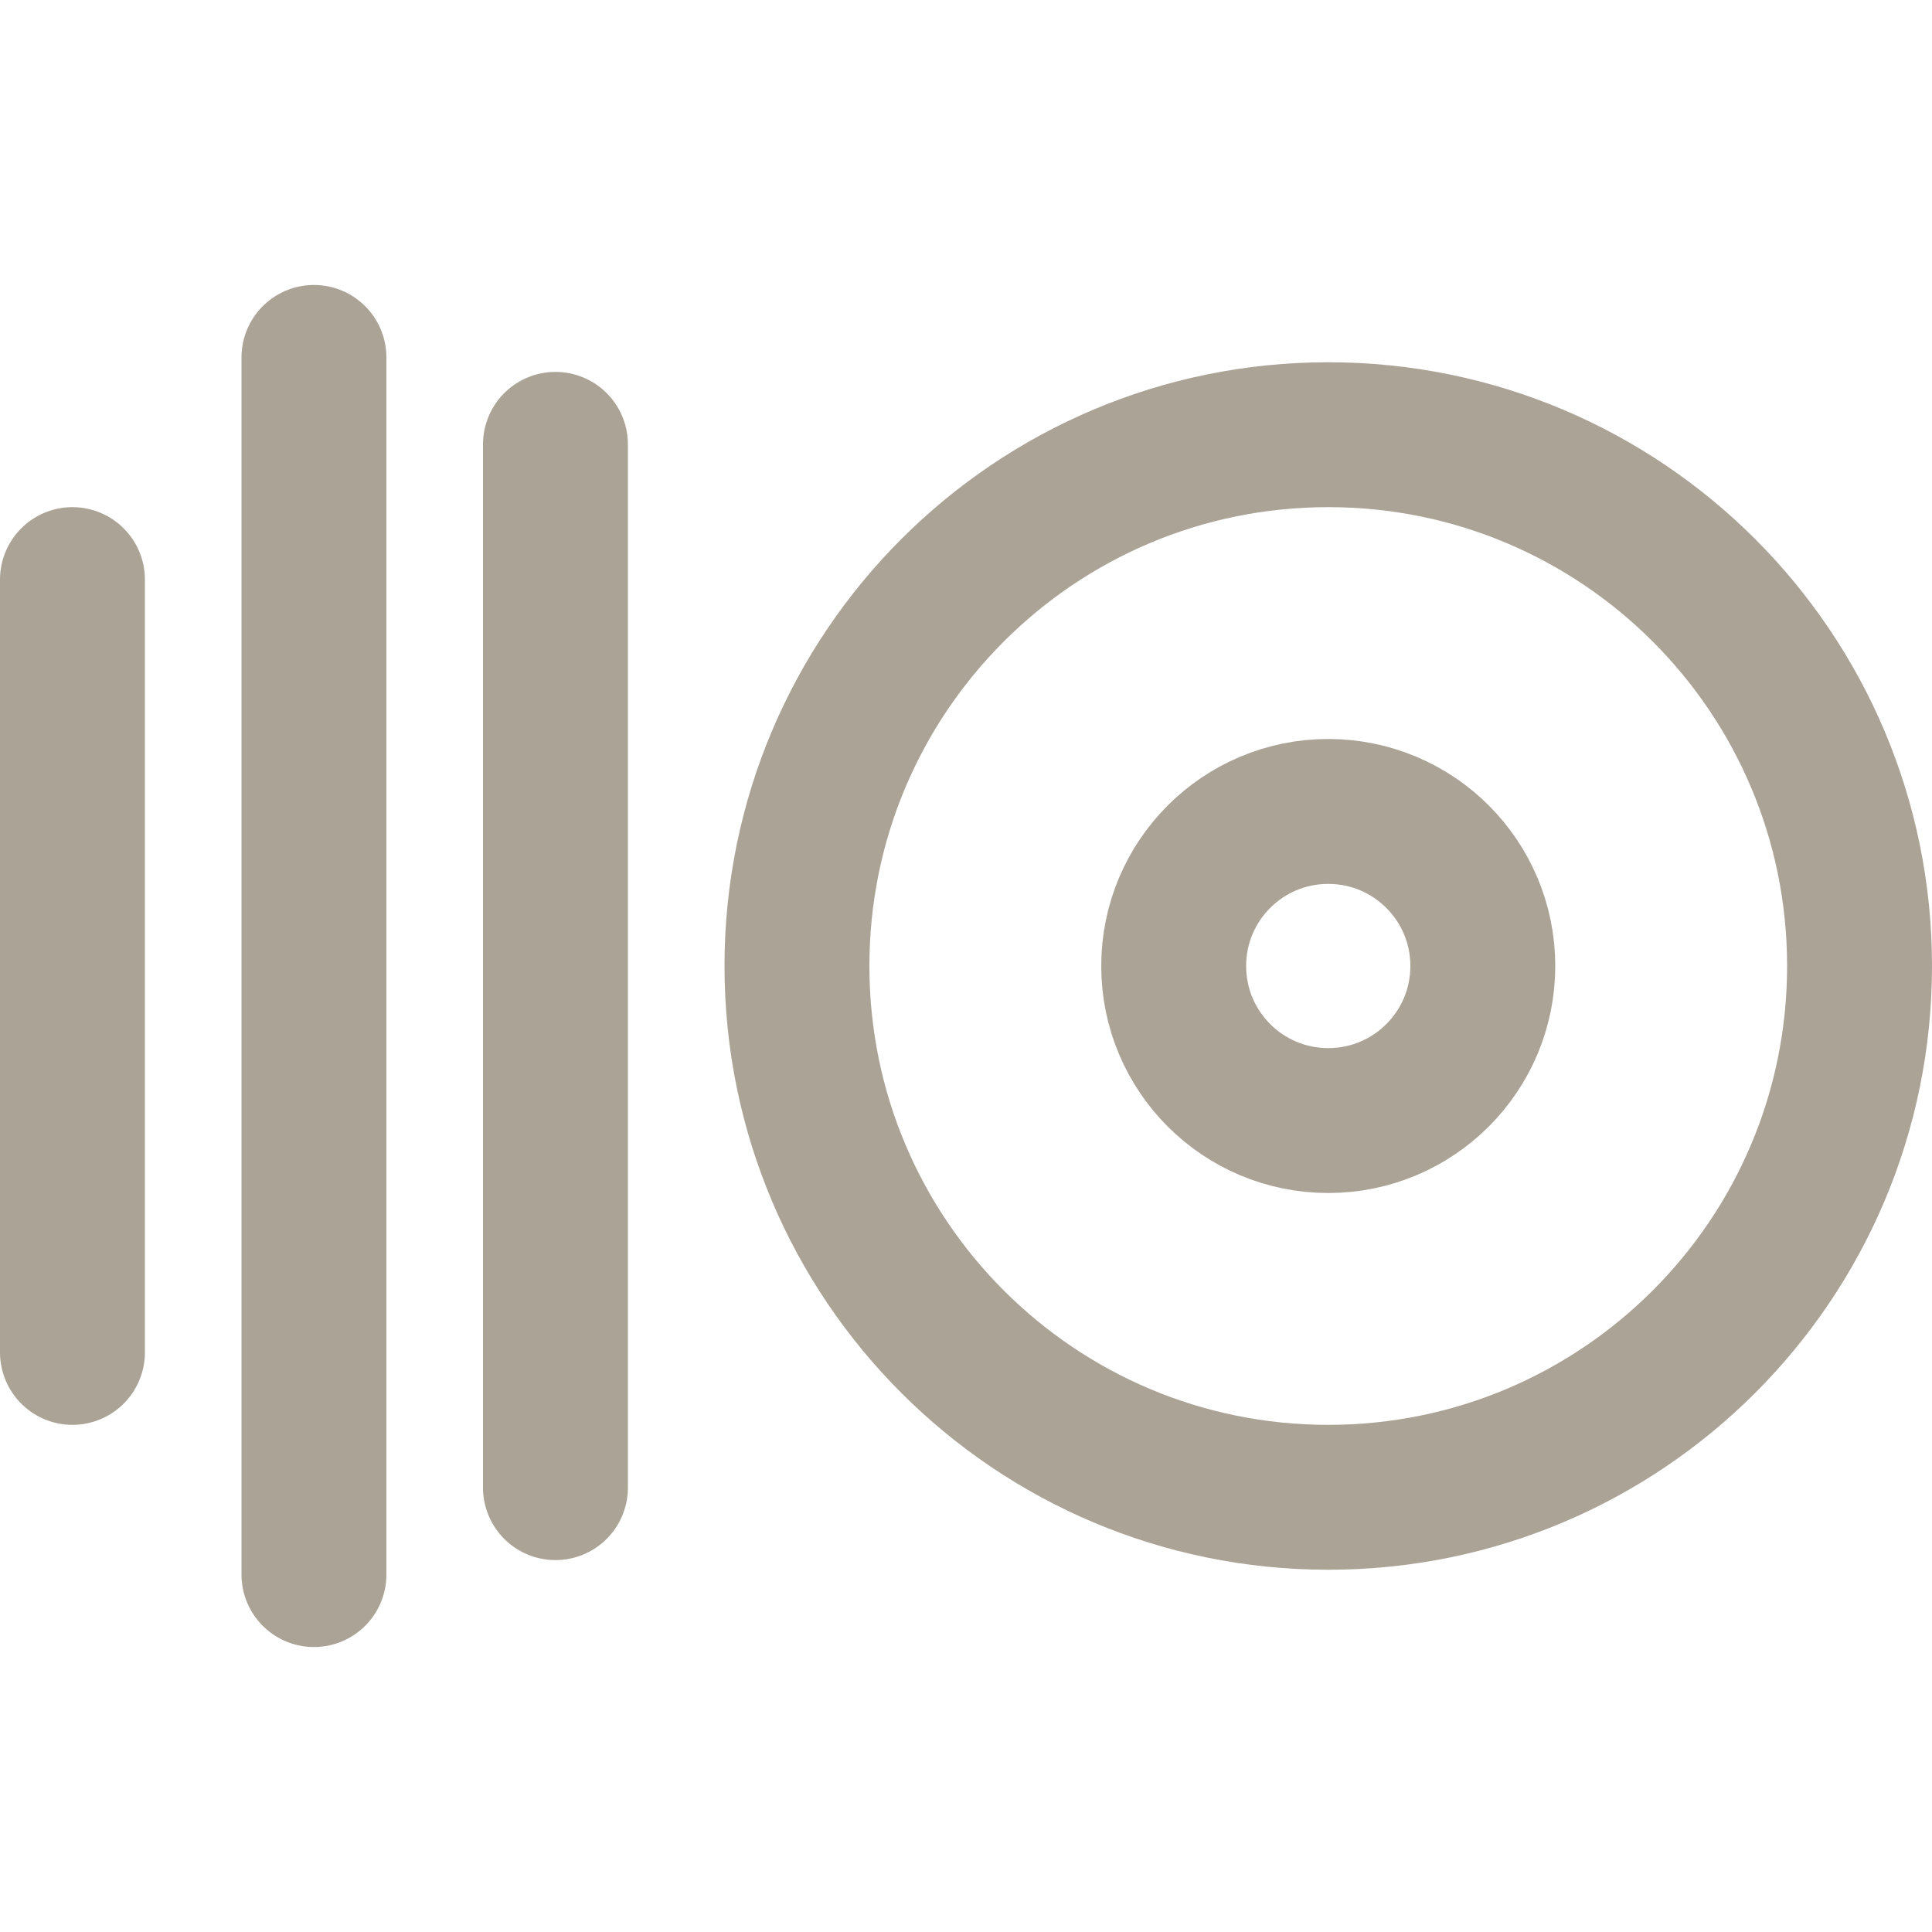
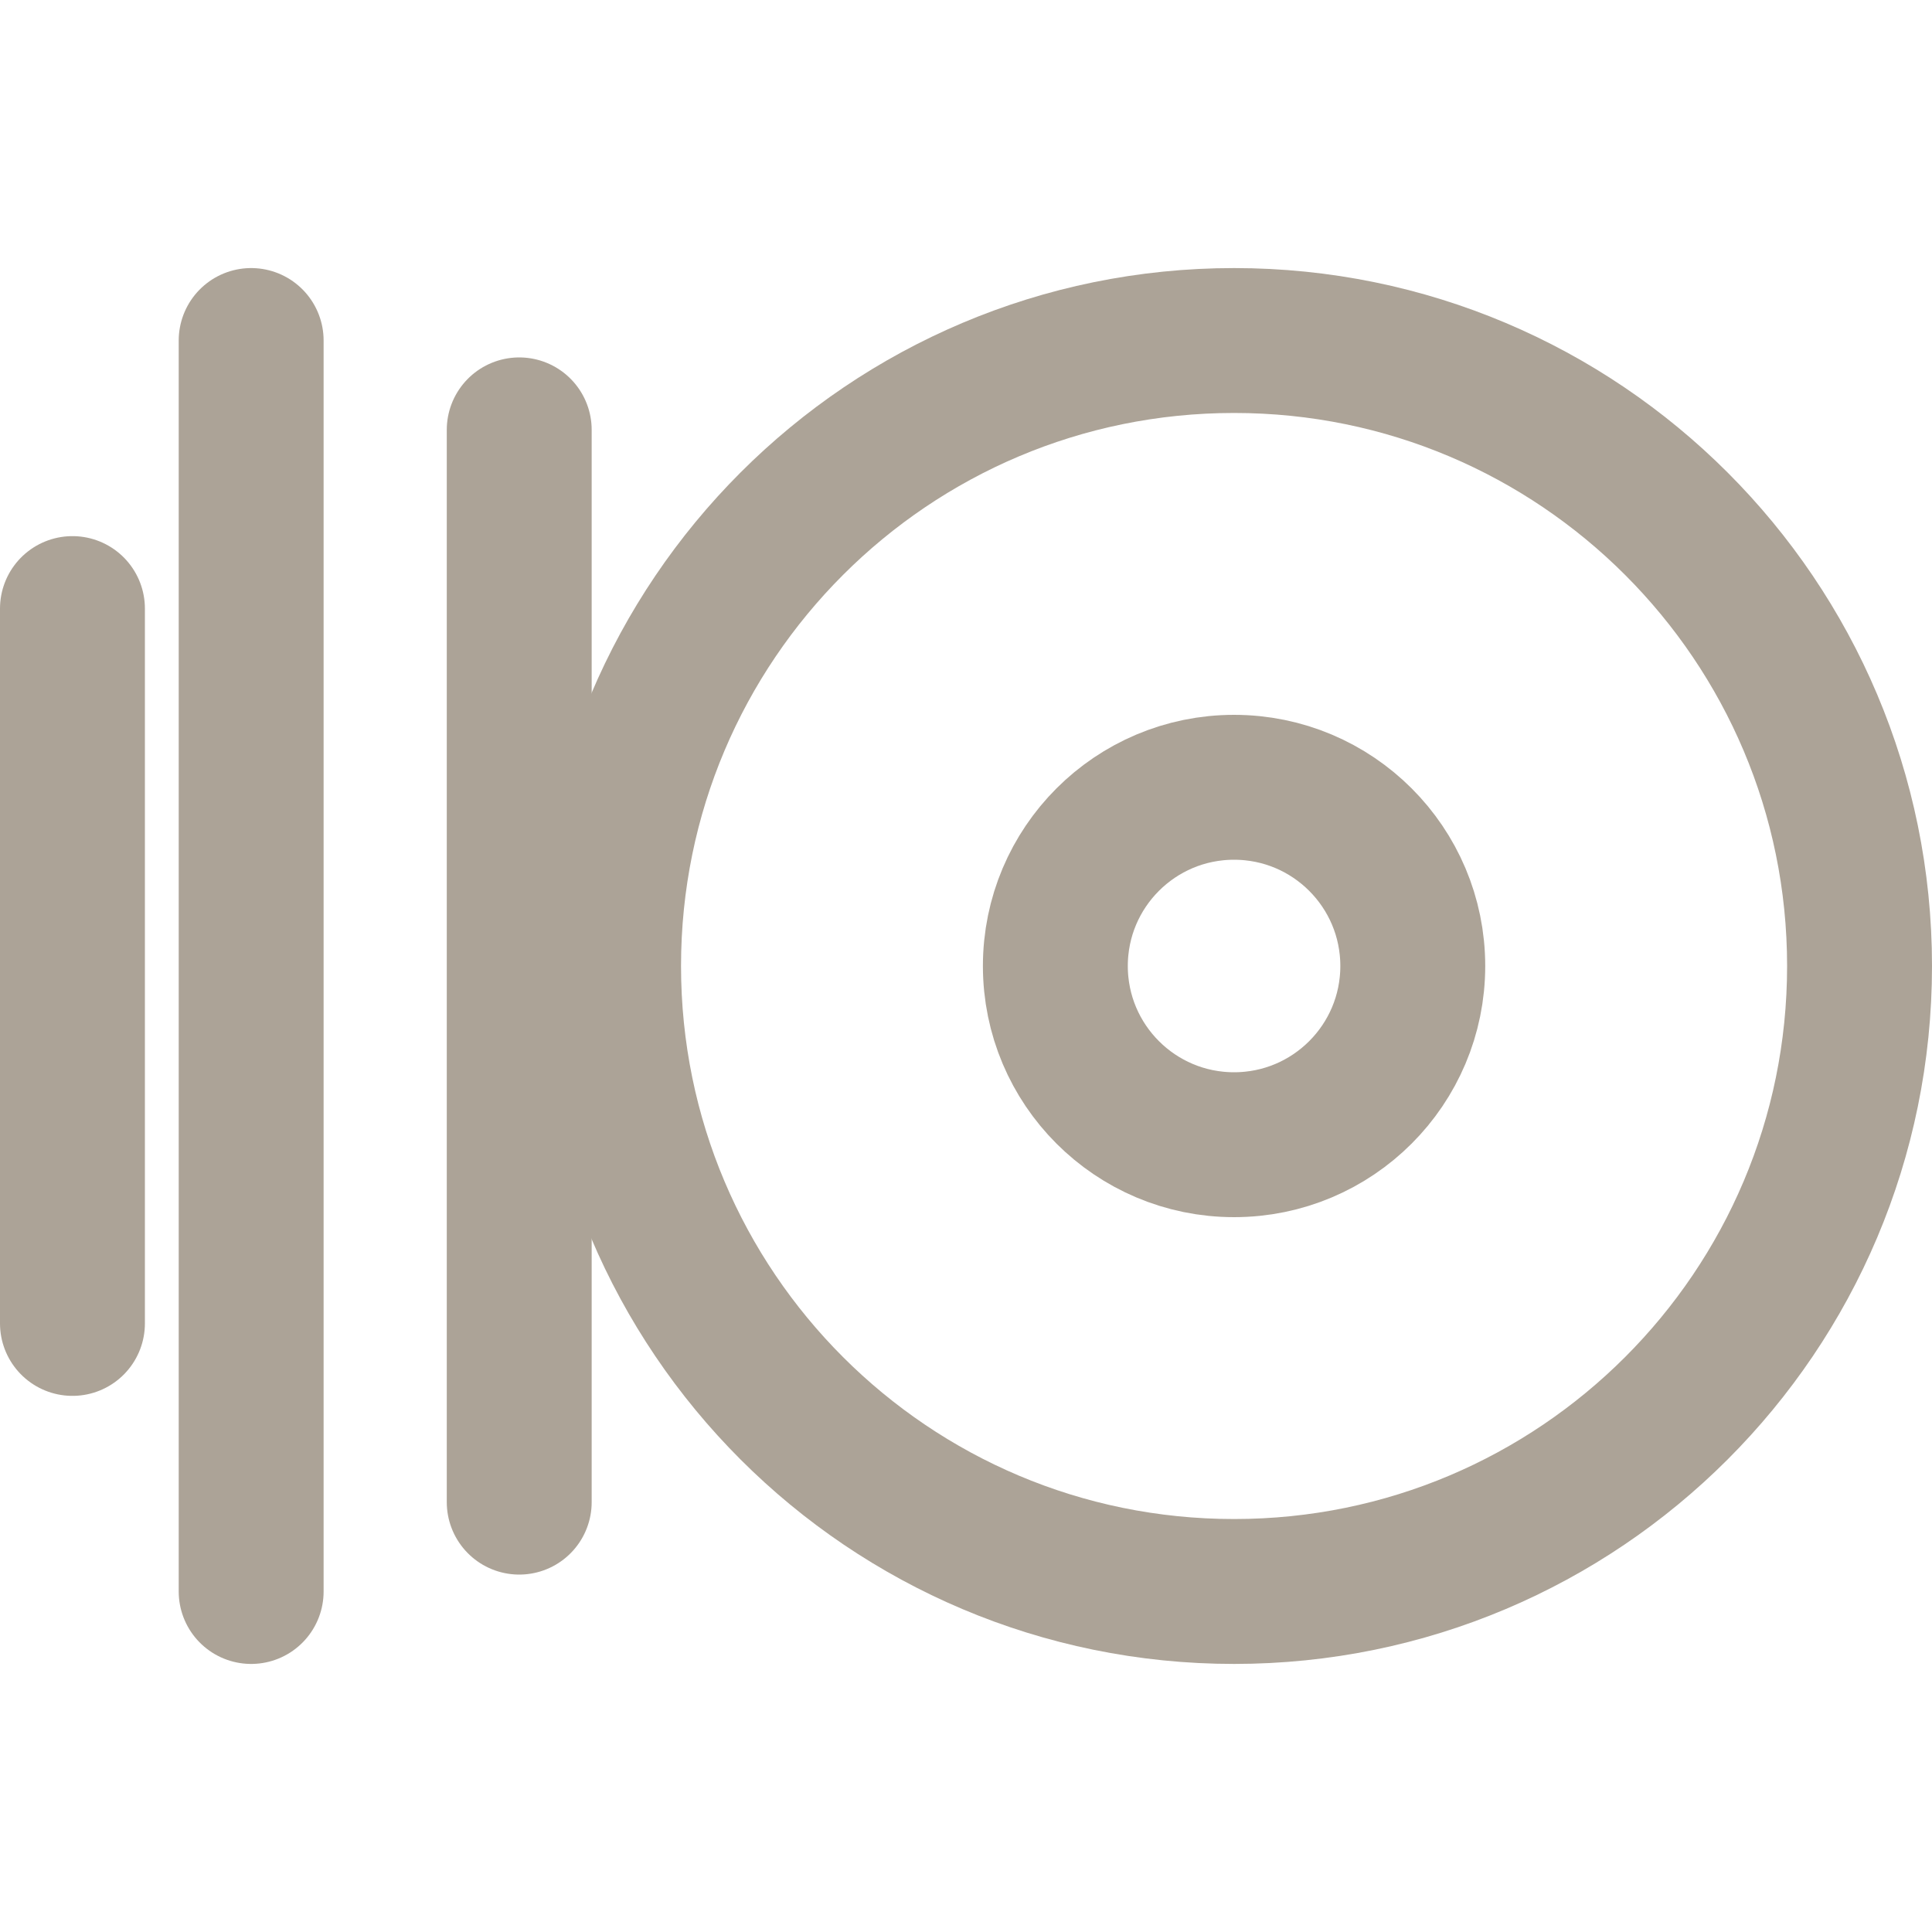
<svg xmlns="http://www.w3.org/2000/svg" width="20" height="20" viewBox="0 0 20 20" fill="none">
-   <path d="M0.75 6V14M3.25 3.7V16.3M5.75 4.6V15.4" stroke="#ACA397" stroke-width="1.5" stroke-linecap="round" stroke-linejoin="round" />
-   <path d="M19.25 10C19.25 13.038 16.788 15.5 13.75 15.5C10.712 15.5 8.25 13.038 8.25 10C8.25 6.962 10.712 4.5 13.75 4.5C16.788 4.5 19.25 6.962 19.25 10Z" stroke="#ACA397" stroke-width="1.5" stroke-linecap="round" stroke-linejoin="round" />
-   <path d="M15.35 10C15.35 10.884 14.634 11.6 13.75 11.6C12.866 11.6 12.15 10.884 12.15 10C12.15 9.116 12.866 8.4 13.75 8.4C14.634 8.4 15.35 9.116 15.35 10Z" stroke="#ACA397" stroke-width="1.5" stroke-linecap="round" stroke-linejoin="round" />
+   <path d="M2.6 3.525V16.475M0.75 13.7V6.3M5.375 4.45V15.55" stroke="#ACA397" stroke-width="1.5" stroke-linecap="round" stroke-linejoin="round" />
+   <circle cx="12.775" cy="10" r="6.475" stroke="#ACA397" stroke-width="1.5" />
+   <circle cx="12.775" cy="10" r="1.85" stroke="#ACA397" stroke-width="1.5" />
</svg>
